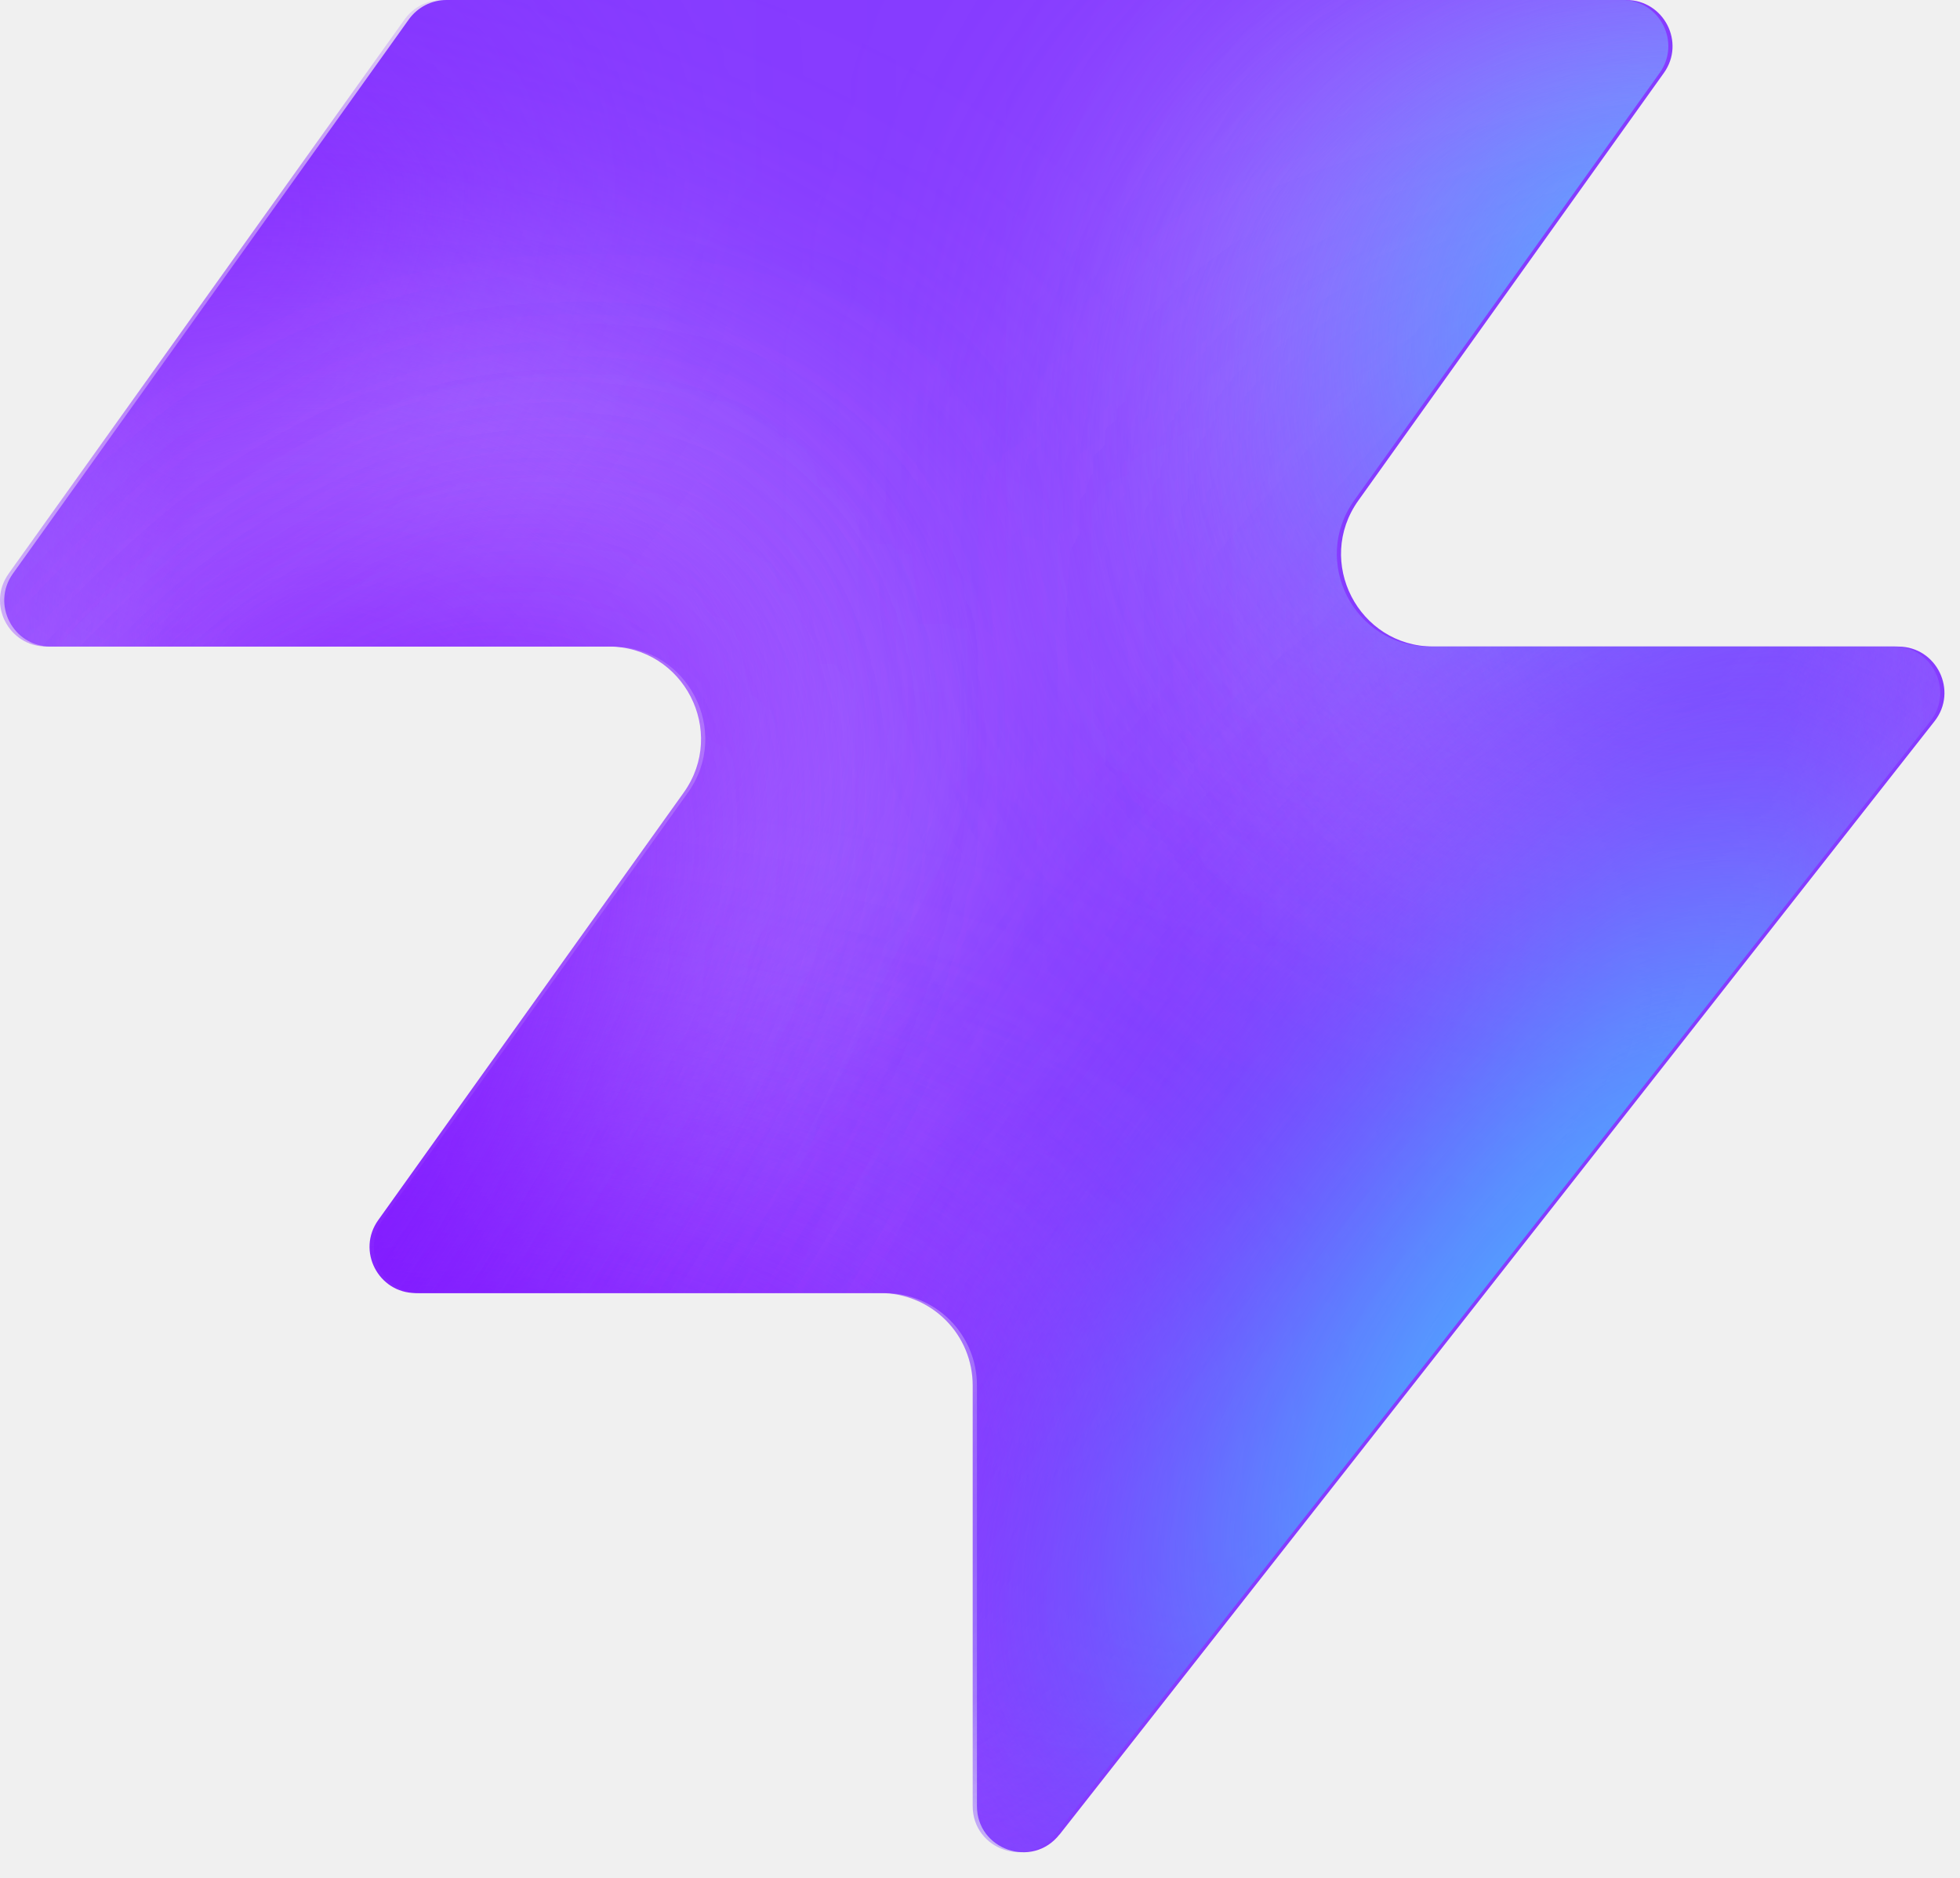
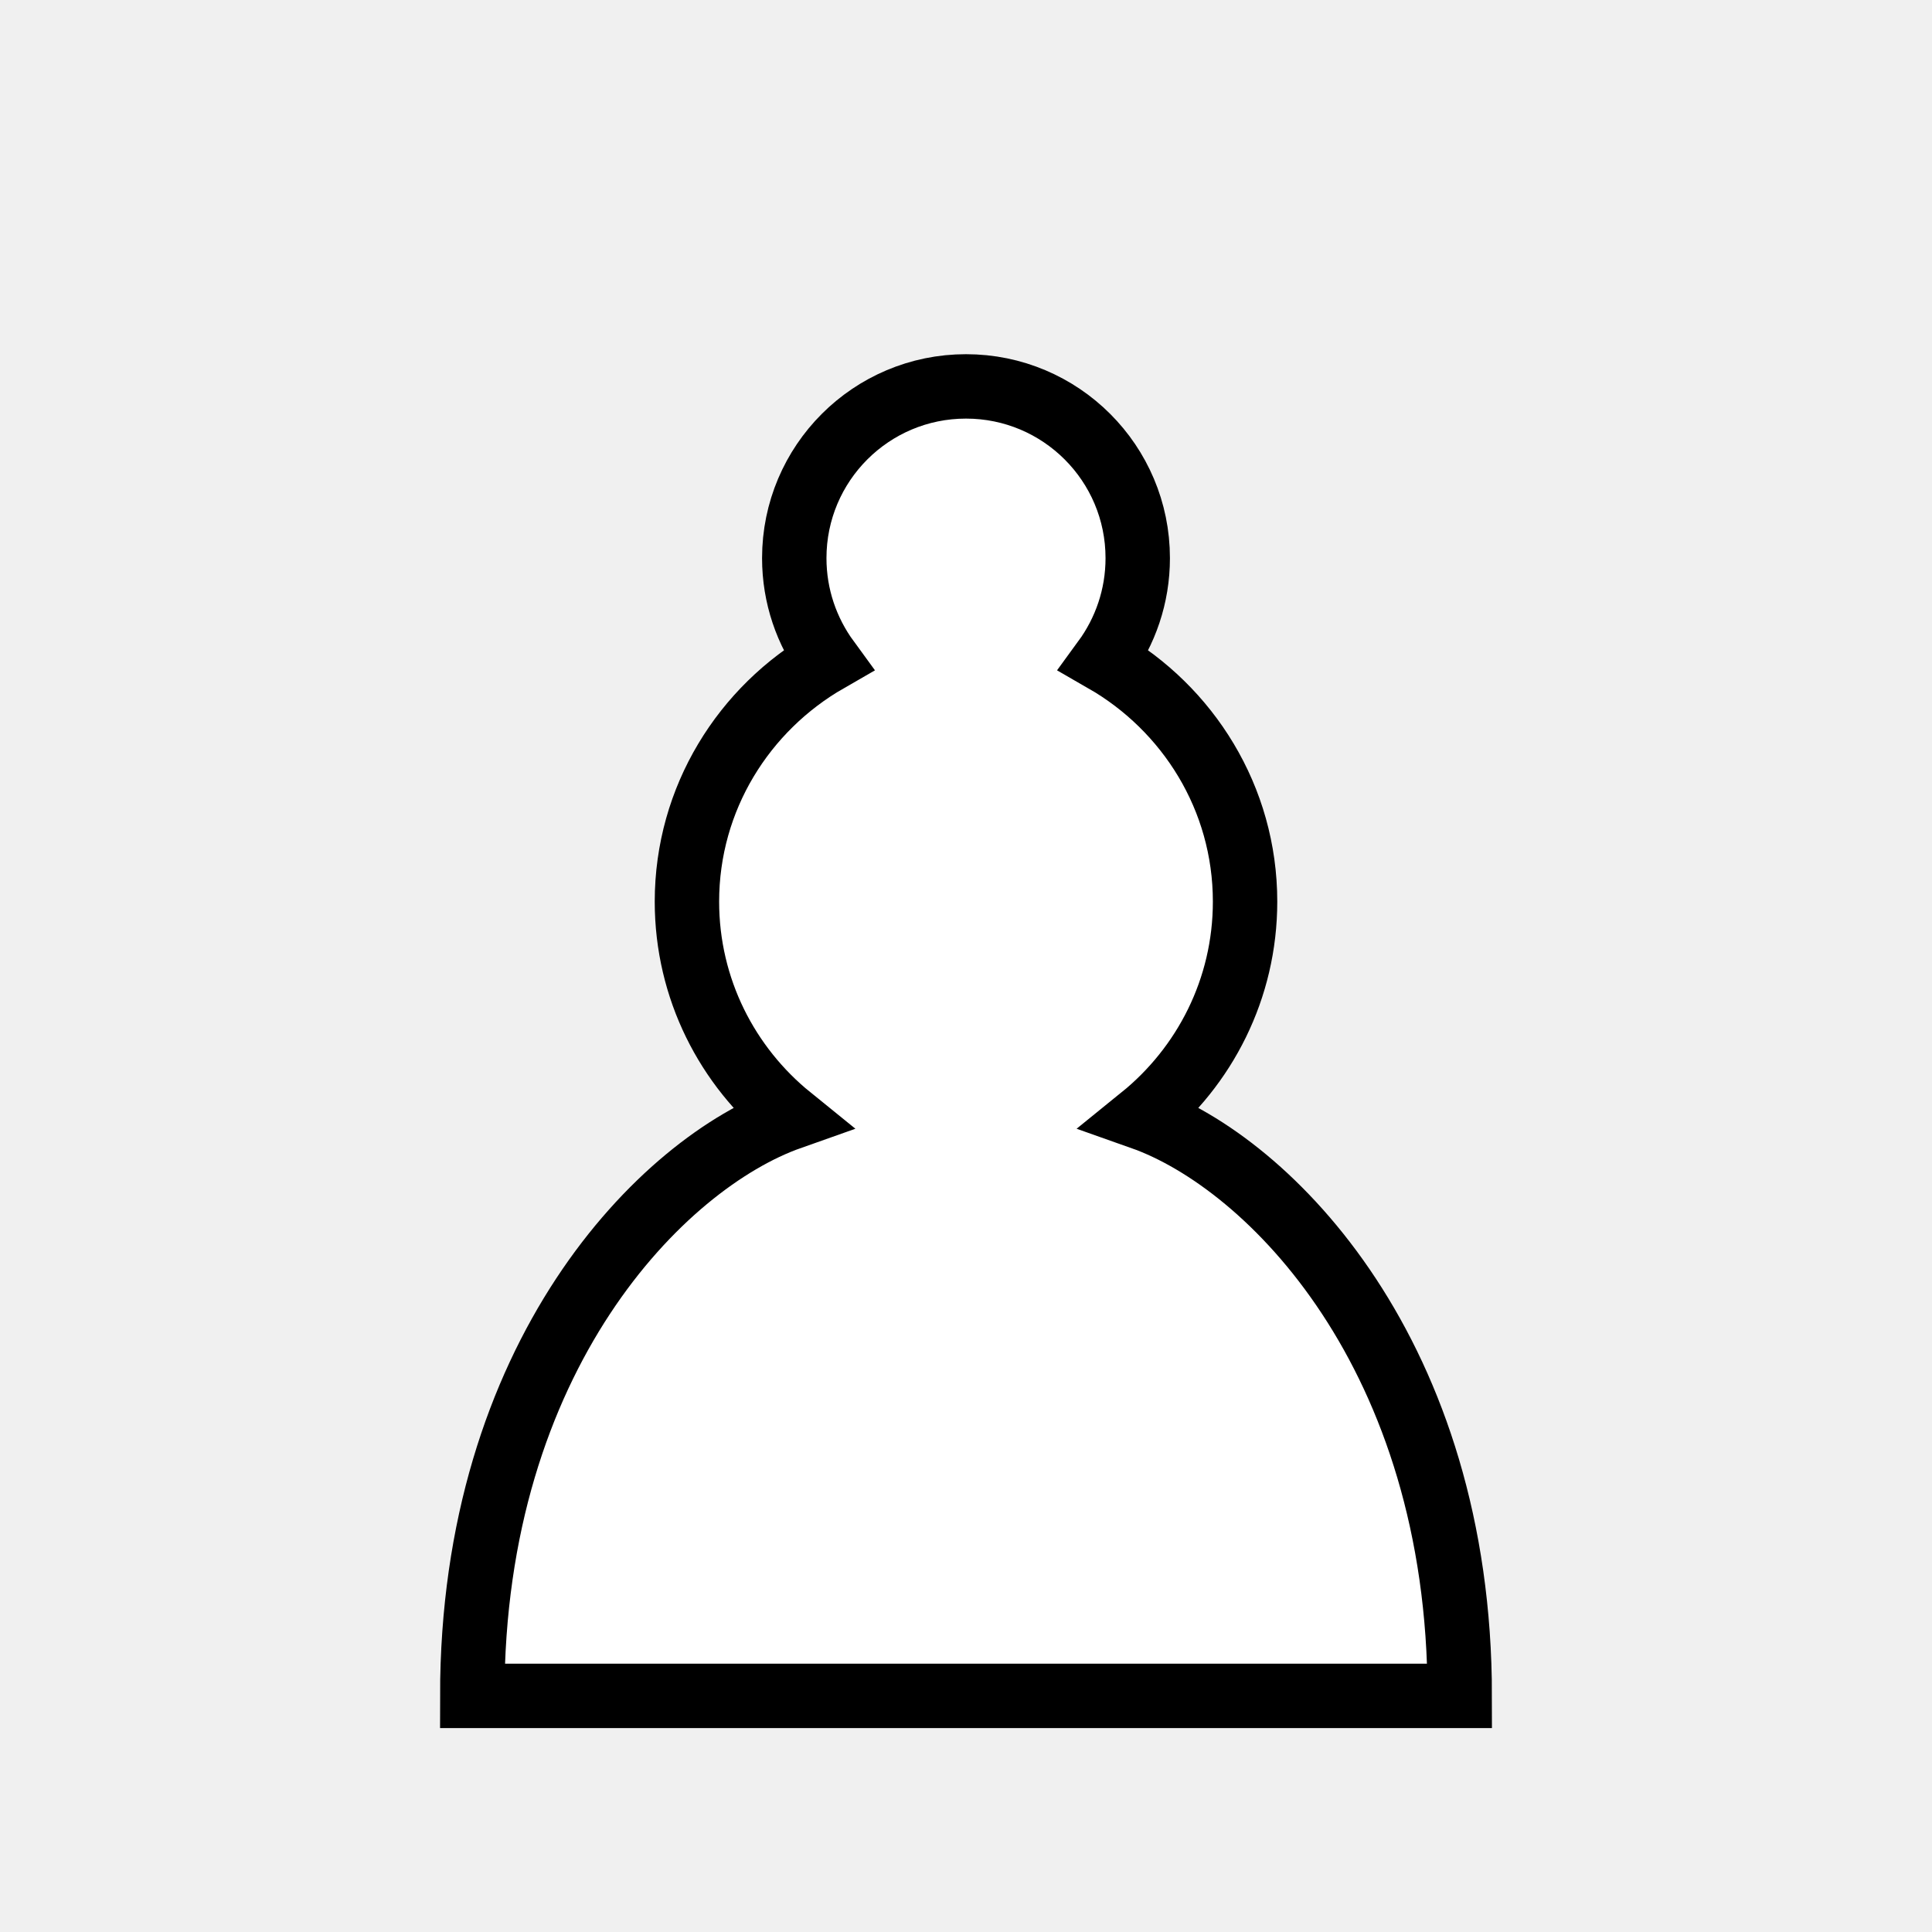
- <svg xmlns="http://www.w3.org/2000/svg" width="48" height="46" fill="none" viewBox="0 0 48 46">
-   <path fill="#863bff" d="M25.946 44.938c-.664.845-2.021.375-2.021-.698V33.937a2.26 2.26 0 0 0-2.262-2.262H10.287c-.92 0-1.456-1.04-.92-1.788l7.48-10.471c1.07-1.497 0-3.578-1.842-3.578H1.237c-.92 0-1.456-1.04-.92-1.788L10.013.474c.214-.297.556-.474.92-.474h28.894c.92 0 1.456 1.04.92 1.788l-7.48 10.471c-1.07 1.498 0 3.579 1.842 3.579h11.377c.943 0 1.473 1.088.89 1.83L25.947 44.94z" style="fill:#863bff;fill:color(display-p3 .525 .23 1);fill-opacity:1" />
-   <mask id="a" width="48" height="46" x="0" y="0" maskUnits="userSpaceOnUse" style="mask-type:alpha">
-     <path fill="#000" d="M25.842 44.938c-.664.844-2.021.375-2.021-.698V33.937a2.26 2.26 0 0 0-2.262-2.262H10.183c-.92 0-1.456-1.04-.92-1.788l7.48-10.471c1.07-1.498 0-3.579-1.842-3.579H1.133c-.92 0-1.456-1.04-.92-1.787L9.91.473c.214-.297.556-.474.92-.474h28.894c.92 0 1.456 1.04.92 1.788l-7.48 10.471c-1.07 1.498 0 3.578 1.842 3.578h11.377c.943 0 1.473 1.088.89 1.832L25.843 44.94z" style="fill:#000;fill-opacity:1" />
-   </mask>
-   <g mask="url(#a)">
-     <g filter="url(#b)">
-       <ellipse cx="5.508" cy="14.704" fill="#ede6ff" rx="5.508" ry="14.704" style="fill:#ede6ff;fill:color(display-p3 .927 .903 1);fill-opacity:1" transform="matrix(.00324 1 1 -.00324 -4.47 31.516)" />
-     </g>
-     <g filter="url(#c)">
-       <ellipse cx="10.399" cy="29.851" fill="#ede6ff" rx="10.399" ry="29.851" style="fill:#ede6ff;fill:color(display-p3 .927 .903 1);fill-opacity:1" transform="matrix(.00324 1 1 -.00324 -39.328 7.883)" />
-     </g>
-     <g filter="url(#d)">
-       <ellipse cx="5.508" cy="30.487" fill="#7e14ff" rx="5.508" ry="30.487" style="fill:#7e14ff;fill:color(display-p3 .492 .077 1);fill-opacity:1" transform="rotate(89.814 -25.913 -14.639)scale(1 -1)" />
-     </g>
-     <g filter="url(#e)">
-       <ellipse cx="5.508" cy="30.599" fill="#7e14ff" rx="5.508" ry="30.599" style="fill:#7e14ff;fill:color(display-p3 .492 .077 1);fill-opacity:1" transform="rotate(89.814 -32.644 -3.334)scale(1 -1)" />
-     </g>
-     <g filter="url(#f)">
-       <ellipse cx="5.508" cy="30.599" fill="#7e14ff" rx="5.508" ry="30.599" style="fill:#7e14ff;fill:color(display-p3 .492 .077 1);fill-opacity:1" transform="matrix(.00324 1 1 -.00324 -34.34 30.47)" />
-     </g>
-     <g filter="url(#g)">
-       <ellipse cx="14.072" cy="22.078" fill="#ede6ff" rx="14.072" ry="22.078" style="fill:#ede6ff;fill:color(display-p3 .927 .903 1);fill-opacity:1" transform="rotate(93.35 24.506 48.493)scale(-1 1)" />
-     </g>
-     <g filter="url(#h)">
-       <ellipse cx="3.47" cy="21.501" fill="#7e14ff" rx="3.47" ry="21.501" style="fill:#7e14ff;fill:color(display-p3 .492 .077 1);fill-opacity:1" transform="rotate(89.009 28.708 47.59)scale(-1 1)" />
-     </g>
-     <g filter="url(#i)">
-       <ellipse cx="3.47" cy="21.501" fill="#7e14ff" rx="3.47" ry="21.501" style="fill:#7e14ff;fill:color(display-p3 .492 .077 1);fill-opacity:1" transform="rotate(89.009 28.708 47.59)scale(-1 1)" />
-     </g>
-     <g filter="url(#j)">
-       <ellipse cx=".387" cy="8.972" fill="#7e14ff" rx="4.407" ry="29.108" style="fill:#7e14ff;fill:color(display-p3 .492 .077 1);fill-opacity:1" transform="rotate(39.51 .387 8.972)" />
-     </g>
-     <g filter="url(#k)">
-       <ellipse cx="47.523" cy="-6.092" fill="#7e14ff" rx="4.407" ry="29.108" style="fill:#7e14ff;fill:color(display-p3 .492 .077 1);fill-opacity:1" transform="rotate(37.892 47.523 -6.092)" />
-     </g>
-     <g filter="url(#l)">
-       <ellipse cx="41.412" cy="6.333" fill="#47bfff" rx="5.971" ry="9.665" style="fill:#47bfff;fill:color(display-p3 .28 .748 1);fill-opacity:1" transform="rotate(37.892 41.412 6.333)" />
-     </g>
-     <g filter="url(#m)">
-       <ellipse cx="-1.879" cy="38.332" fill="#7e14ff" rx="4.407" ry="29.108" style="fill:#7e14ff;fill:color(display-p3 .492 .077 1);fill-opacity:1" transform="rotate(37.892 -1.88 38.332)" />
-     </g>
-     <g filter="url(#n)">
-       <ellipse cx="-1.879" cy="38.332" fill="#7e14ff" rx="4.407" ry="29.108" style="fill:#7e14ff;fill:color(display-p3 .492 .077 1);fill-opacity:1" transform="rotate(37.892 -1.88 38.332)" />
-     </g>
-     <g filter="url(#o)">
-       <ellipse cx="35.651" cy="29.907" fill="#7e14ff" rx="4.407" ry="29.108" style="fill:#7e14ff;fill:color(display-p3 .492 .077 1);fill-opacity:1" transform="rotate(37.892 35.651 29.907)" />
-     </g>
-     <g filter="url(#p)">
-       <ellipse cx="38.418" cy="32.4" fill="#47bfff" rx="5.971" ry="15.297" style="fill:#47bfff;fill:color(display-p3 .28 .748 1);fill-opacity:1" transform="rotate(37.892 38.418 32.4)" />
-     </g>
-   </g>
-   <defs>
-     <filter id="b" width="60.045" height="41.654" x="-19.77" y="16.149" color-interpolation-filters="sRGB" filterUnits="userSpaceOnUse">
-       <feFlood flood-opacity="0" result="BackgroundImageFix" />
-       <feBlend in="SourceGraphic" in2="BackgroundImageFix" result="shape" />
-       <feGaussianBlur result="effect1_foregroundBlur_2002_17158" stdDeviation="7.659" />
-     </filter>
-     <filter id="c" width="90.34" height="51.437" x="-54.613" y="-7.533" color-interpolation-filters="sRGB" filterUnits="userSpaceOnUse">
-       <feFlood flood-opacity="0" result="BackgroundImageFix" />
-       <feBlend in="SourceGraphic" in2="BackgroundImageFix" result="shape" />
-       <feGaussianBlur result="effect1_foregroundBlur_2002_17158" stdDeviation="7.659" />
-     </filter>
-     <filter id="d" width="79.355" height="29.4" x="-49.64" y="2.03" color-interpolation-filters="sRGB" filterUnits="userSpaceOnUse">
-       <feFlood flood-opacity="0" result="BackgroundImageFix" />
-       <feBlend in="SourceGraphic" in2="BackgroundImageFix" result="shape" />
-       <feGaussianBlur result="effect1_foregroundBlur_2002_17158" stdDeviation="4.596" />
-     </filter>
-     <filter id="e" width="79.579" height="29.4" x="-45.045" y="20.029" color-interpolation-filters="sRGB" filterUnits="userSpaceOnUse">
-       <feFlood flood-opacity="0" result="BackgroundImageFix" />
-       <feBlend in="SourceGraphic" in2="BackgroundImageFix" result="shape" />
-       <feGaussianBlur result="effect1_foregroundBlur_2002_17158" stdDeviation="4.596" />
-     </filter>
-     <filter id="f" width="79.579" height="29.4" x="-43.513" y="21.178" color-interpolation-filters="sRGB" filterUnits="userSpaceOnUse">
-       <feFlood flood-opacity="0" result="BackgroundImageFix" />
-       <feBlend in="SourceGraphic" in2="BackgroundImageFix" result="shape" />
-       <feGaussianBlur result="effect1_foregroundBlur_2002_17158" stdDeviation="4.596" />
-     </filter>
-     <filter id="g" width="74.749" height="58.852" x="15.756" y="-17.901" color-interpolation-filters="sRGB" filterUnits="userSpaceOnUse">
-       <feFlood flood-opacity="0" result="BackgroundImageFix" />
-       <feBlend in="SourceGraphic" in2="BackgroundImageFix" result="shape" />
-       <feGaussianBlur result="effect1_foregroundBlur_2002_17158" stdDeviation="7.659" />
-     </filter>
-     <filter id="h" width="61.377" height="25.362" x="23.548" y="2.284" color-interpolation-filters="sRGB" filterUnits="userSpaceOnUse">
-       <feFlood flood-opacity="0" result="BackgroundImageFix" />
-       <feBlend in="SourceGraphic" in2="BackgroundImageFix" result="shape" />
-       <feGaussianBlur result="effect1_foregroundBlur_2002_17158" stdDeviation="4.596" />
-     </filter>
-     <filter id="i" width="61.377" height="25.362" x="23.548" y="2.284" color-interpolation-filters="sRGB" filterUnits="userSpaceOnUse">
-       <feFlood flood-opacity="0" result="BackgroundImageFix" />
-       <feBlend in="SourceGraphic" in2="BackgroundImageFix" result="shape" />
-       <feGaussianBlur result="effect1_foregroundBlur_2002_17158" stdDeviation="4.596" />
-     </filter>
-     <filter id="j" width="56.045" height="63.649" x="-27.636" y="-22.853" color-interpolation-filters="sRGB" filterUnits="userSpaceOnUse">
-       <feFlood flood-opacity="0" result="BackgroundImageFix" />
-       <feBlend in="SourceGraphic" in2="BackgroundImageFix" result="shape" />
-       <feGaussianBlur result="effect1_foregroundBlur_2002_17158" stdDeviation="4.596" />
-     </filter>
-     <filter id="k" width="54.814" height="64.646" x="20.116" y="-38.415" color-interpolation-filters="sRGB" filterUnits="userSpaceOnUse">
-       <feFlood flood-opacity="0" result="BackgroundImageFix" />
-       <feBlend in="SourceGraphic" in2="BackgroundImageFix" result="shape" />
-       <feGaussianBlur result="effect1_foregroundBlur_2002_17158" stdDeviation="4.596" />
-     </filter>
-     <filter id="l" width="33.541" height="35.313" x="24.641" y="-11.323" color-interpolation-filters="sRGB" filterUnits="userSpaceOnUse">
-       <feFlood flood-opacity="0" result="BackgroundImageFix" />
-       <feBlend in="SourceGraphic" in2="BackgroundImageFix" result="shape" />
-       <feGaussianBlur result="effect1_foregroundBlur_2002_17158" stdDeviation="4.596" />
-     </filter>
-     <filter id="m" width="54.814" height="64.646" x="-29.286" y="6.009" color-interpolation-filters="sRGB" filterUnits="userSpaceOnUse">
-       <feFlood flood-opacity="0" result="BackgroundImageFix" />
-       <feBlend in="SourceGraphic" in2="BackgroundImageFix" result="shape" />
-       <feGaussianBlur result="effect1_foregroundBlur_2002_17158" stdDeviation="4.596" />
-     </filter>
-     <filter id="n" width="54.814" height="64.646" x="-29.286" y="6.009" color-interpolation-filters="sRGB" filterUnits="userSpaceOnUse">
-       <feFlood flood-opacity="0" result="BackgroundImageFix" />
-       <feBlend in="SourceGraphic" in2="BackgroundImageFix" result="shape" />
-       <feGaussianBlur result="effect1_foregroundBlur_2002_17158" stdDeviation="4.596" />
-     </filter>
-     <filter id="o" width="54.814" height="64.646" x="8.244" y="-2.416" color-interpolation-filters="sRGB" filterUnits="userSpaceOnUse">
-       <feFlood flood-opacity="0" result="BackgroundImageFix" />
-       <feBlend in="SourceGraphic" in2="BackgroundImageFix" result="shape" />
-       <feGaussianBlur result="effect1_foregroundBlur_2002_17158" stdDeviation="4.596" />
-     </filter>
-     <filter id="p" width="39.409" height="43.623" x="18.713" y="10.588" color-interpolation-filters="sRGB" filterUnits="userSpaceOnUse">
-       <feFlood flood-opacity="0" result="BackgroundImageFix" />
-       <feBlend in="SourceGraphic" in2="BackgroundImageFix" result="shape" />
-       <feGaussianBlur result="effect1_foregroundBlur_2002_17158" stdDeviation="4.596" />
-     </filter>
-   </defs>
+ <svg xmlns="http://www.w3.org/2000/svg" version="1.1" width="45" height="45">
+   <path d="m 22.5,9 c -2.21,0 -4,1.79 -4,4 0,0.89 0.29,1.71 0.78,2.38 C 17.33,16.5 16,18.59 16,21 c 0,2.03 0.94,3.84 2.41,5.03 C 15.41,27.09 11,31.58 11,39.5 H 34 C 34,31.58 29.59,27.09 26.59,26.03 28.06,24.84 29,23.03 29,21 29,18.59 27.67,16.5 25.72,15.38 26.21,14.71 26.5,13.89 26.5,13 c 0,-2.21 -1.79,-4 -4,-4 z" style="opacity:1; fill:#ffffff; fill-opacity:1; fill-rule:nonzero; stroke:#000000; stroke-width:1.5; stroke-linecap:round; stroke-linejoin:miter; stroke-miterlimit:4; stroke-dasharray:none; stroke-opacity:1;" />
</svg>
